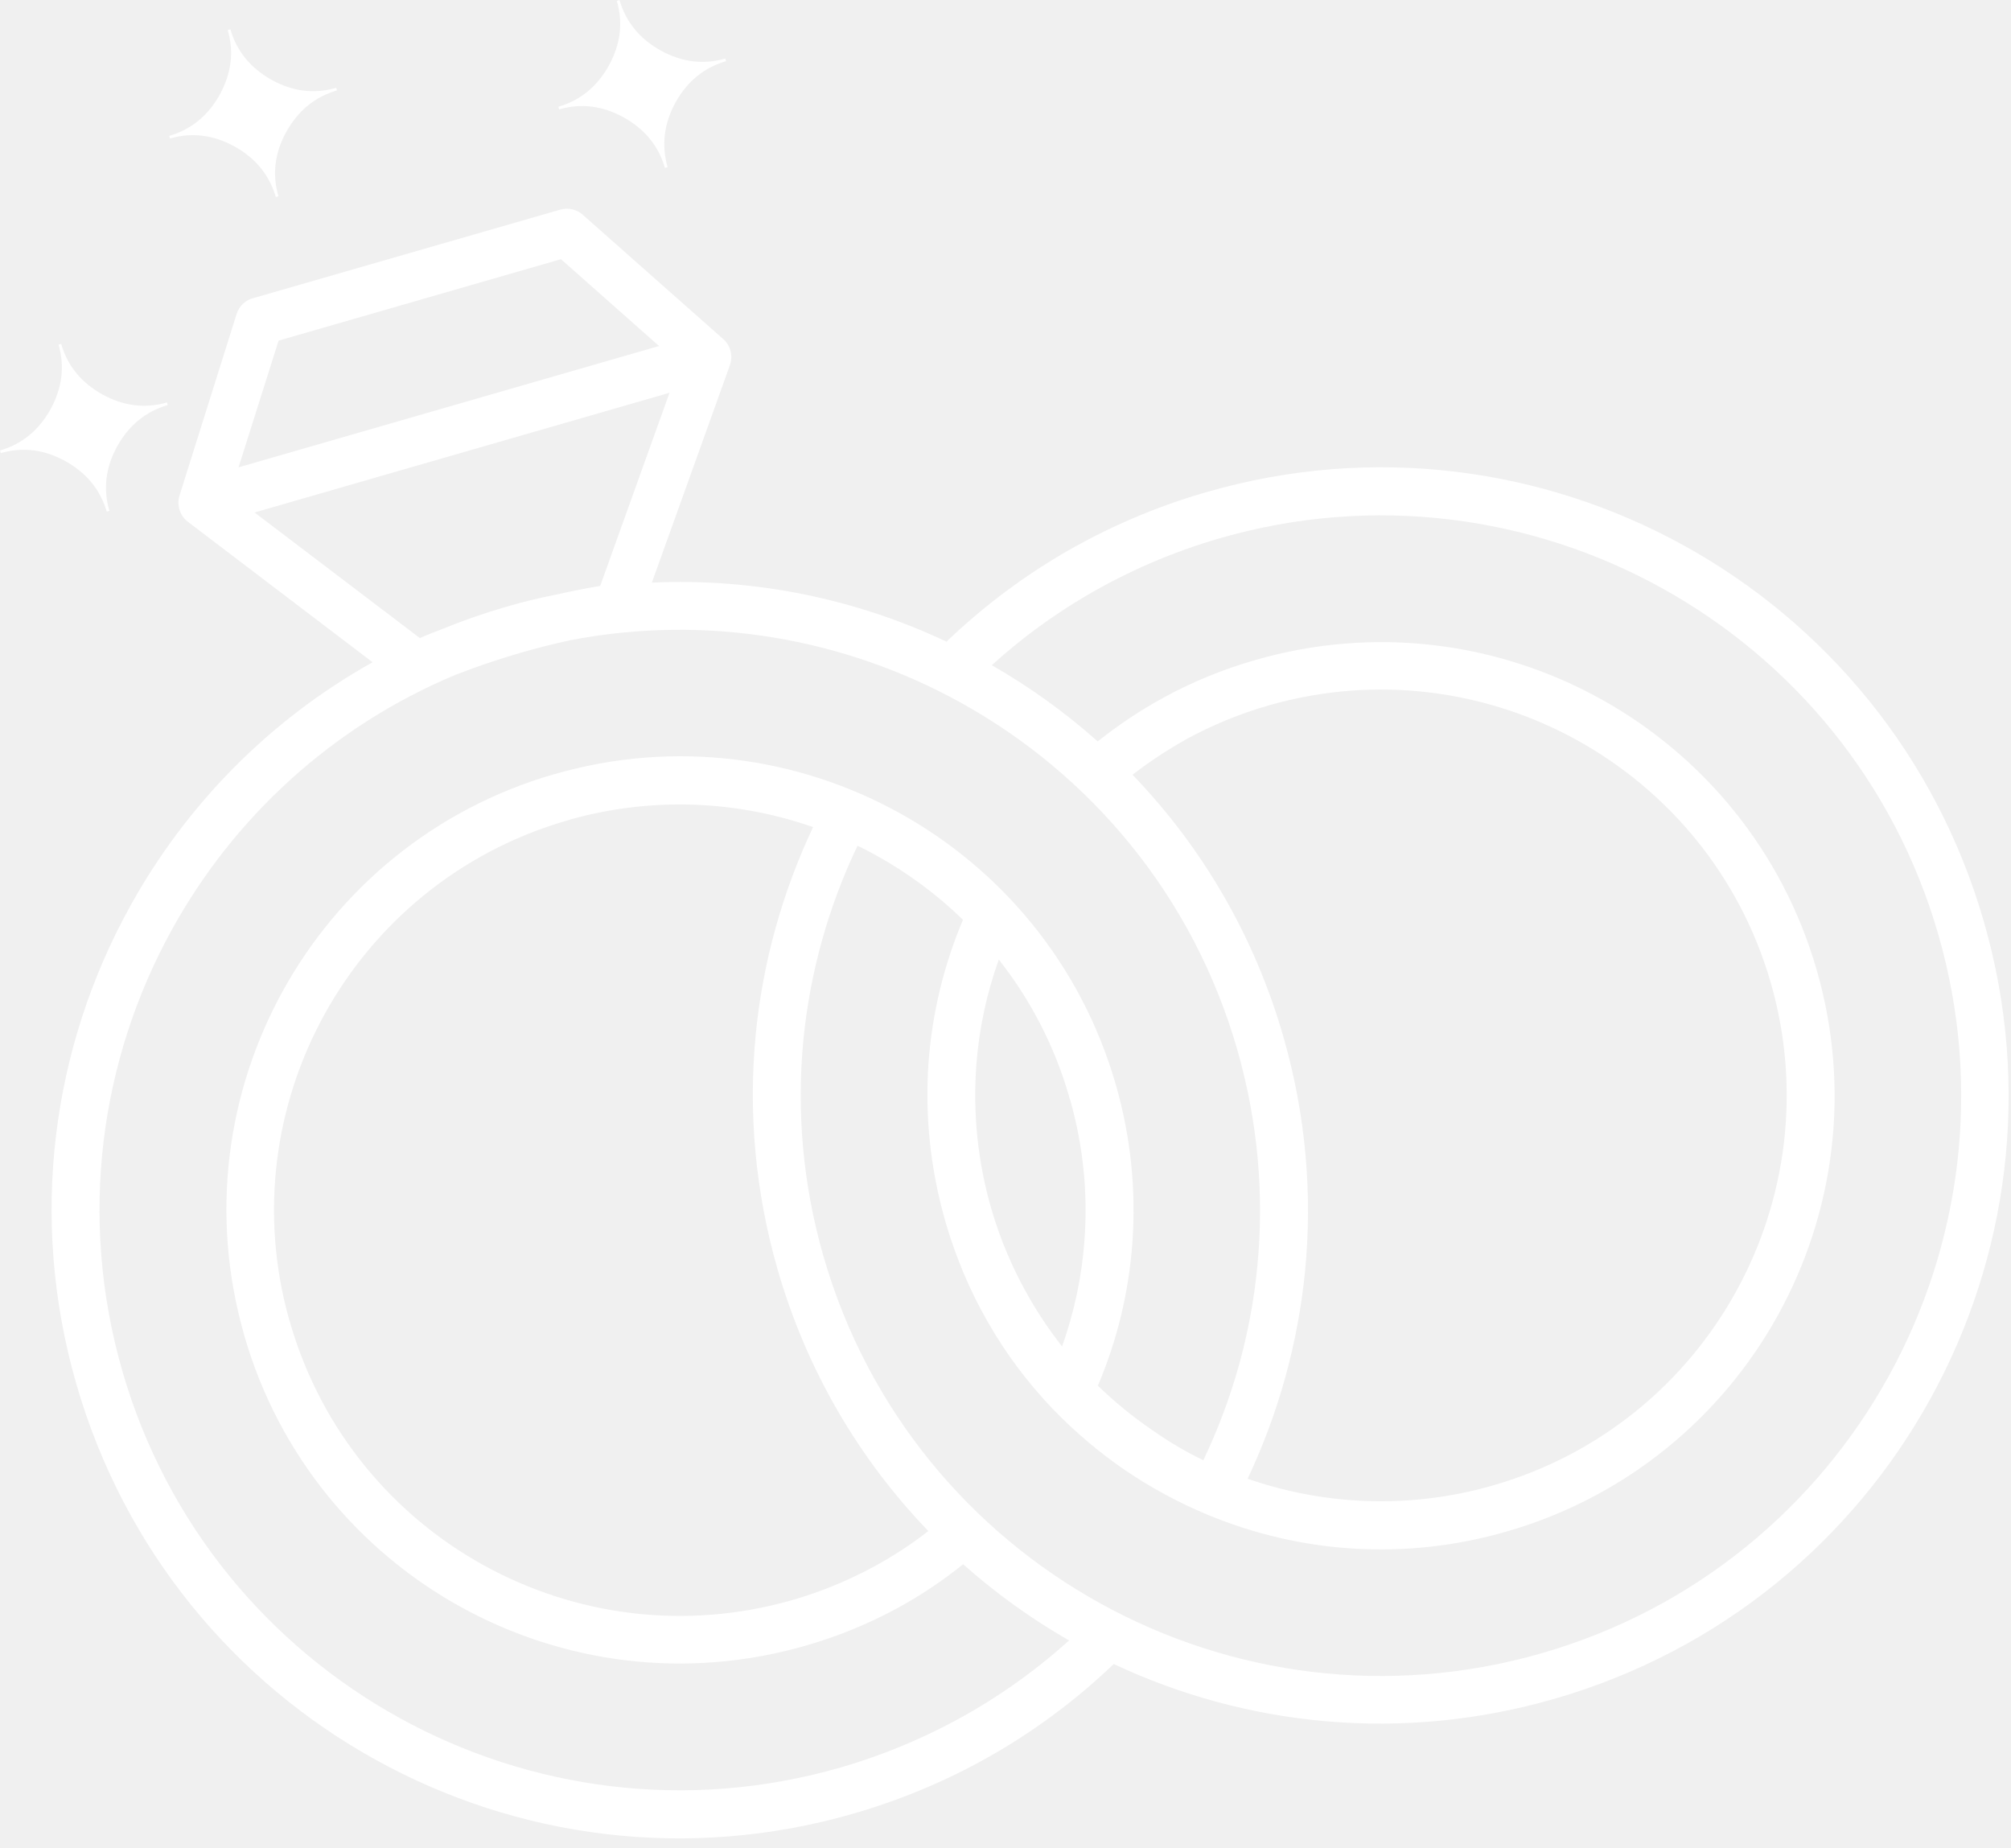
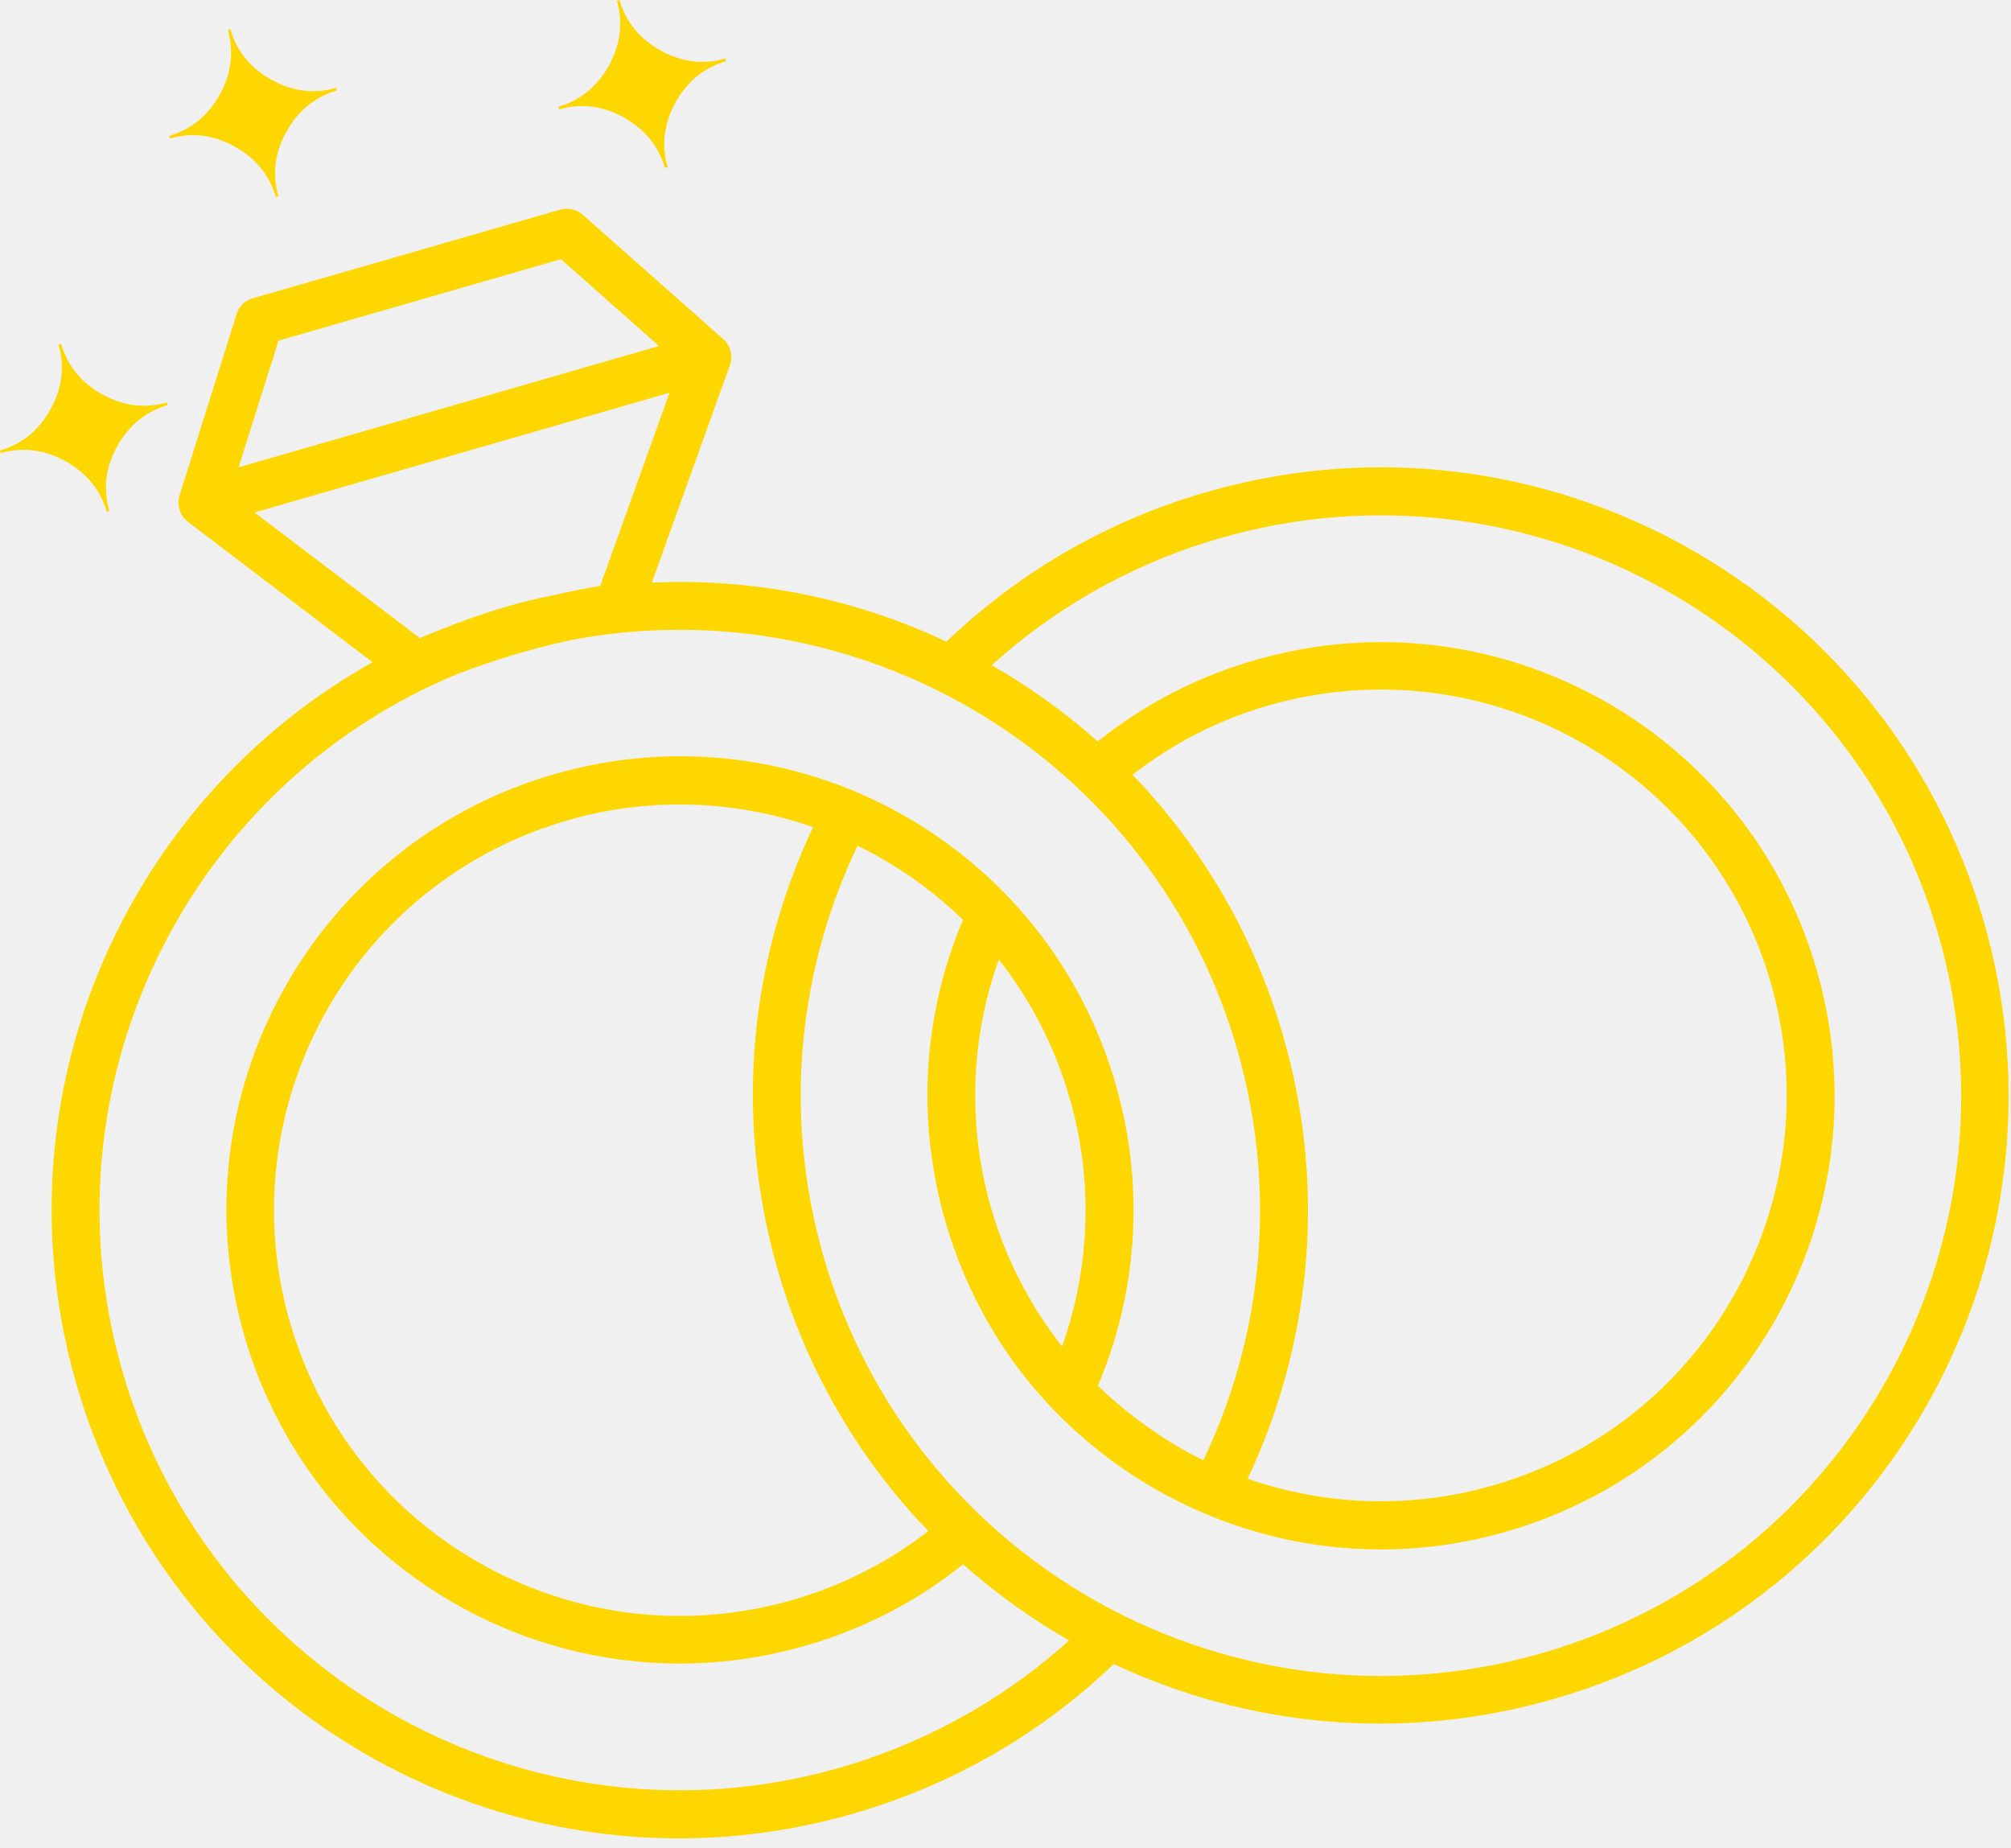
<svg xmlns="http://www.w3.org/2000/svg" width="123" height="113" viewBox="0 0 123 113" fill="none">
  <g clip-path="url(#clip0_1_2)">
-     <path d="M10.94 31.01C10.89 30.76 10.91 30.5 10.99 30.27L14.47 19.21C14.63 18.68 15.07 18.31 15.57 18.21L34.27 12.82C34.77 12.68 35.28 12.81 35.64 13.13L44.16 20.67C44.31 20.78 44.43 20.93 44.53 21.09C44.76 21.48 44.79 21.95 44.63 22.37L39.87 35.63C46.19 35.34 52.36 36.63 57.89 39.24C59.99 37.23 62.33 35.44 64.88 33.93C67.61 32.32 70.6 31.01 73.81 30.09C84 27.15 94.42 28.62 103.01 33.37C111.61 38.12 118.4 46.16 121.34 56.36C124.28 66.55 122.81 76.97 118.06 85.56C113.31 94.16 105.27 100.95 95.07 103.89C85.75 106.58 76.25 105.58 68.12 101.76C66.01 103.78 63.66 105.57 61.1 107.08C58.38 108.69 55.4 109.98 52.2 110.91C42.01 113.85 31.59 112.38 23 107.63C14.4 102.88 7.61 94.84 4.67 84.64C1.73 74.45 3.2 64.03 7.95 55.44C11.35 49.28 16.43 44.05 22.79 40.5L11.48 31.9C11.19 31.68 11 31.35 10.94 31.01ZM6.69 31.24L6.53 31.29C6.13 29.94 5.29 28.92 4 28.2C2.71 27.49 1.39 27.32 0.05 27.71L0 27.55C1.34 27.16 2.37 26.32 3.09 25.03C3.8 23.73 3.97 22.42 3.58 21.08L3.74 21.03C4.13 22.37 4.97 23.4 6.26 24.12C7.55 24.83 8.87 25 10.21 24.61L10.26 24.77C8.92 25.16 7.89 26 7.17 27.29C6.46 28.58 6.3 29.9 6.69 31.24ZM17.03 12L16.87 12.05C16.48 10.71 15.64 9.68 14.35 8.96C13.06 8.25 11.74 8.08 10.4 8.47L10.35 8.31C11.69 7.92 12.72 7.08 13.44 5.79C14.15 4.49 14.32 3.18 13.93 1.84L14.09 1.79C14.48 3.13 15.32 4.16 16.61 4.88C17.9 5.6 19.22 5.76 20.56 5.37L20.61 5.53C19.27 5.92 18.24 6.76 17.52 8.05C16.8 9.34 16.64 10.66 17.03 12ZM40.83 10.22L40.67 10.27C40.28 8.93 39.44 7.9 38.15 7.18C36.86 6.47 35.54 6.3 34.2 6.69L34.15 6.53C35.49 6.14 36.52 5.3 37.24 4.01C37.95 2.71 38.12 1.4 37.73 0.06L37.89 0C38.28 1.34 39.12 2.37 40.41 3.09C41.7 3.8 43.02 3.97 44.36 3.58L44.41 3.74C43.07 4.13 42.04 4.97 41.32 6.26C40.61 7.55 40.45 8.87 40.83 10.22ZM60.66 40.68C62.97 42 65.14 43.56 67.14 45.34C68.4 44.34 69.75 43.43 71.19 42.65C72.93 41.7 74.8 40.93 76.79 40.36C84.15 38.24 91.67 39.3 97.88 42.73C104.09 46.16 109 51.97 111.12 59.33C113.24 66.69 112.18 74.21 108.75 80.42C105.32 86.63 99.51 91.54 92.15 93.66C89.07 94.55 85.96 94.88 82.93 94.71C79.79 94.54 76.73 93.82 73.88 92.64C72.09 91.9 70.38 90.97 68.79 89.89C67.2 88.8 65.73 87.55 64.38 86.15C62.86 84.56 61.52 82.78 60.41 80.83C59.33 78.95 58.46 76.9 57.82 74.69C56.89 71.45 56.57 68.19 56.79 65.02C57.01 61.97 57.73 59.01 58.9 56.25C57.31 54.7 55.52 53.38 53.59 52.31C53.22 52.1 52.84 51.91 52.45 51.72C50.68 55.42 49.55 59.43 49.14 63.58C48.72 67.92 49.09 72.4 50.37 76.84C53.08 86.25 59.36 93.67 67.31 98.06C75.26 102.45 84.89 103.81 94.3 101.1C103.71 98.39 111.13 92.11 115.52 84.16C119.91 76.21 121.27 66.58 118.56 57.17C115.85 47.76 109.57 40.34 101.62 35.95C93.67 31.56 84.04 30.2 74.63 32.91C71.69 33.76 68.93 34.96 66.39 36.46C64.32 37.68 62.4 39.1 60.66 40.68ZM69.27 47.38C73.47 51.74 76.7 57.16 78.49 63.38C79.88 68.2 80.28 73.06 79.82 77.76C79.38 82.19 78.18 86.47 76.31 90.43C78.47 91.18 80.75 91.64 83.09 91.77C85.81 91.92 88.59 91.63 91.35 90.83C97.93 88.93 103.11 84.55 106.18 78.99C109.25 73.43 110.2 66.7 108.31 60.11C106.41 53.53 102.03 48.35 96.47 45.27C90.91 42.2 84.18 41.25 77.59 43.14C75.82 43.65 74.15 44.34 72.59 45.19C71.41 45.85 70.3 46.58 69.27 47.38ZM73.6 89.3C75.36 85.61 76.5 81.61 76.9 77.47C77.33 73.12 76.95 68.62 75.67 64.17C72.96 54.76 66.68 47.34 58.73 42.95C51.66 39.05 43.27 37.54 34.89 39.15C33.85 39.38 32.84 39.63 31.84 39.92C30.5 40.31 29.17 40.76 27.88 41.26C20.3 44.42 14.29 50.01 10.52 56.84C6.13 64.79 4.77 74.42 7.48 83.83C10.19 93.24 16.47 100.66 24.42 105.05C32.37 109.44 42 110.8 51.41 108.09C54.34 107.24 57.09 106.04 59.63 104.55C61.71 103.32 63.64 101.9 65.39 100.32C63.08 99 60.91 97.44 58.91 95.66C57.64 96.68 56.28 97.59 54.84 98.37C53.12 99.3 51.26 100.07 49.27 100.64C41.91 102.76 34.39 101.7 28.18 98.27C21.97 94.84 17.06 89.03 14.94 81.67V81.66C12.82 74.3 13.88 66.79 17.31 60.58C20.74 54.37 26.55 49.46 33.91 47.34H33.92C41.28 45.22 48.79 46.28 55 49.71C61.21 53.14 66.12 58.95 68.24 66.31C69.18 69.56 69.49 72.84 69.26 76.01C69.04 79.04 68.32 81.99 67.15 84.74C68.17 85.73 69.27 86.63 70.44 87.43C71.45 88.15 72.51 88.77 73.6 89.3ZM56.78 93.63C52.58 89.27 49.35 83.85 47.56 77.63C46.18 72.83 45.77 67.98 46.22 63.29C46.65 58.84 47.86 54.55 49.73 50.58C45.09 48.96 39.92 48.7 34.83 50.13C34.75 50.16 34.66 50.19 34.57 50.21C28.05 52.13 22.91 56.49 19.86 62.01C16.81 67.53 15.85 74.21 17.7 80.75C17.73 80.83 17.76 80.92 17.78 81.01C19.7 87.53 24.06 92.67 29.58 95.72C35.14 98.79 41.87 99.74 48.46 97.85C50.2 97.35 51.87 96.66 53.44 95.81C54.63 95.17 55.74 94.44 56.78 93.63ZM61.09 58.68C60.34 60.77 59.87 62.97 59.71 65.22C59.51 68.07 59.79 70.99 60.62 73.88C61.18 75.82 61.97 77.66 62.95 79.36C63.55 80.41 64.23 81.41 64.96 82.34C65.7 80.26 66.17 78.08 66.33 75.84C66.54 73.03 66.27 70.14 65.46 67.28C65.43 67.2 65.4 67.11 65.38 67.02C64.47 63.89 62.99 61.09 61.09 58.68ZM27.02 38.48C28.29 37.96 29.6 37.5 30.95 37.11C31.98 36.81 33 36.56 34.03 36.36C34.92 36.16 35.81 35.98 36.71 35.83L40.95 24.02L15.57 31.34L25.68 39.02C26.11 38.83 26.56 38.65 27.02 38.48ZM14.59 28.58L40.31 21.16L34.31 15.85L17.04 20.83L14.59 28.58Z" fill="white" />
+     <path d="M10.94 31.01C10.89 30.76 10.91 30.5 10.99 30.27L14.47 19.21C14.63 18.68 15.07 18.31 15.57 18.21L34.27 12.82C34.77 12.68 35.28 12.81 35.64 13.13L44.16 20.67C44.31 20.78 44.43 20.93 44.53 21.09C44.76 21.48 44.79 21.95 44.63 22.37L39.87 35.63C46.19 35.34 52.36 36.63 57.89 39.24C59.99 37.23 62.33 35.44 64.88 33.93C67.61 32.32 70.6 31.01 73.81 30.09C84 27.15 94.42 28.62 103.01 33.37C111.61 38.12 118.4 46.16 121.34 56.36C124.28 66.55 122.81 76.97 118.06 85.56C113.31 94.16 105.27 100.95 95.07 103.89C85.75 106.58 76.25 105.58 68.12 101.76C66.01 103.78 63.66 105.57 61.1 107.08C58.38 108.69 55.4 109.98 52.2 110.91C42.01 113.85 31.59 112.38 23 107.63C14.4 102.88 7.61 94.84 4.67 84.64C1.73 74.45 3.2 64.03 7.95 55.44C11.35 49.28 16.43 44.05 22.79 40.5L11.48 31.9C11.19 31.68 11 31.35 10.94 31.01ZM6.69 31.24L6.53 31.29C6.13 29.94 5.29 28.92 4 28.2C2.71 27.49 1.39 27.32 0.05 27.71L0 27.55C1.34 27.16 2.37 26.32 3.09 25.03C3.8 23.73 3.97 22.42 3.58 21.08L3.74 21.03C4.13 22.37 4.97 23.4 6.26 24.12C7.55 24.83 8.87 25 10.21 24.61L10.26 24.77C8.92 25.16 7.89 26 7.17 27.29C6.46 28.58 6.3 29.9 6.69 31.24ZM17.03 12L16.87 12.05C16.48 10.71 15.64 9.68 14.35 8.96C13.06 8.25 11.74 8.08 10.4 8.47L10.35 8.31C11.69 7.92 12.72 7.08 13.44 5.79C14.15 4.49 14.32 3.18 13.93 1.84L14.09 1.79C14.48 3.13 15.32 4.16 16.61 4.88C17.9 5.6 19.22 5.76 20.56 5.37L20.61 5.53C19.27 5.92 18.24 6.76 17.52 8.05C16.8 9.34 16.64 10.66 17.03 12ZM40.83 10.22L40.67 10.27C40.28 8.93 39.44 7.9 38.15 7.18C36.86 6.47 35.54 6.3 34.2 6.69L34.15 6.53C35.49 6.14 36.52 5.3 37.24 4.01C37.95 2.71 38.12 1.4 37.73 0.06L37.89 0C38.28 1.34 39.12 2.37 40.41 3.09C41.7 3.8 43.02 3.97 44.36 3.58L44.41 3.74C43.07 4.13 42.04 4.97 41.32 6.26C40.61 7.55 40.45 8.87 40.83 10.22ZM60.66 40.68C62.97 42 65.14 43.56 67.14 45.34C68.4 44.34 69.75 43.43 71.19 42.65C72.93 41.7 74.8 40.93 76.79 40.36C84.15 38.24 91.67 39.3 97.88 42.73C104.09 46.16 109 51.97 111.12 59.33C113.24 66.69 112.18 74.21 108.75 80.42C105.32 86.63 99.51 91.54 92.15 93.66C89.07 94.55 85.96 94.88 82.93 94.71C79.79 94.54 76.73 93.82 73.88 92.64C72.09 91.9 70.38 90.97 68.79 89.89C67.2 88.8 65.73 87.55 64.38 86.15C62.86 84.56 61.52 82.78 60.41 80.83C59.33 78.95 58.46 76.9 57.82 74.69C56.89 71.45 56.57 68.19 56.79 65.02C57.01 61.97 57.73 59.01 58.9 56.25C57.31 54.7 55.52 53.38 53.59 52.31C53.22 52.1 52.84 51.91 52.45 51.72C50.68 55.42 49.55 59.43 49.14 63.58C48.72 67.92 49.09 72.4 50.37 76.84C53.08 86.25 59.36 93.67 67.31 98.06C75.26 102.45 84.89 103.81 94.3 101.1C103.71 98.39 111.13 92.11 115.52 84.16C119.91 76.21 121.27 66.58 118.56 57.17C115.85 47.76 109.57 40.34 101.62 35.95C93.67 31.56 84.04 30.2 74.63 32.91C71.69 33.76 68.93 34.96 66.39 36.46C64.32 37.68 62.4 39.1 60.66 40.68ZM69.27 47.38C73.47 51.74 76.7 57.16 78.49 63.38C79.88 68.2 80.28 73.06 79.82 77.76C79.38 82.19 78.18 86.47 76.31 90.43C78.47 91.18 80.75 91.64 83.09 91.77C85.81 91.92 88.59 91.63 91.35 90.83C97.93 88.93 103.11 84.55 106.18 78.99C109.25 73.43 110.2 66.7 108.31 60.11C106.41 53.53 102.03 48.35 96.47 45.27C90.91 42.2 84.18 41.25 77.59 43.14C75.82 43.65 74.15 44.34 72.59 45.19C71.41 45.85 70.3 46.58 69.27 47.38ZM73.6 89.3C75.36 85.61 76.5 81.61 76.9 77.47C77.33 73.12 76.95 68.62 75.67 64.17C72.96 54.76 66.68 47.34 58.73 42.95C51.66 39.05 43.27 37.54 34.89 39.15C33.85 39.38 32.84 39.63 31.84 39.92C30.5 40.31 29.17 40.76 27.88 41.26C20.3 44.42 14.29 50.01 10.52 56.84C6.13 64.79 4.77 74.42 7.48 83.83C10.19 93.24 16.47 100.66 24.42 105.05C32.37 109.44 42 110.8 51.41 108.09C54.34 107.24 57.09 106.04 59.63 104.55C61.71 103.32 63.64 101.9 65.39 100.32C63.08 99 60.91 97.44 58.91 95.66C57.64 96.68 56.28 97.59 54.84 98.37C53.12 99.3 51.26 100.07 49.27 100.64C41.91 102.76 34.39 101.7 28.18 98.27C21.97 94.84 17.06 89.03 14.94 81.67V81.66C12.82 74.3 13.88 66.79 17.31 60.58C20.74 54.37 26.55 49.46 33.91 47.34H33.92C41.28 45.22 48.79 46.28 55 49.71C61.21 53.14 66.12 58.95 68.24 66.31C69.18 69.56 69.49 72.84 69.26 76.01C69.04 79.04 68.32 81.99 67.15 84.74C68.17 85.73 69.27 86.63 70.44 87.43C71.45 88.15 72.51 88.77 73.6 89.3ZM56.78 93.63C52.58 89.27 49.35 83.85 47.56 77.63C46.18 72.83 45.77 67.98 46.22 63.29C46.65 58.84 47.86 54.55 49.73 50.58C45.09 48.96 39.92 48.7 34.83 50.13C34.75 50.16 34.66 50.19 34.57 50.21C28.05 52.13 22.91 56.49 19.86 62.01C16.81 67.53 15.85 74.21 17.7 80.75C17.73 80.83 17.76 80.92 17.78 81.01C19.7 87.53 24.06 92.67 29.58 95.72C35.14 98.79 41.87 99.74 48.46 97.85C50.2 97.35 51.87 96.66 53.44 95.81C54.63 95.17 55.74 94.44 56.78 93.63ZM61.09 58.68C60.34 60.77 59.87 62.97 59.71 65.22C59.51 68.07 59.79 70.99 60.62 73.88C61.18 75.82 61.97 77.66 62.95 79.36C63.55 80.41 64.23 81.41 64.96 82.34C65.7 80.26 66.17 78.08 66.33 75.84C66.54 73.03 66.27 70.14 65.46 67.28C65.43 67.2 65.4 67.11 65.38 67.02C64.47 63.89 62.99 61.09 61.09 58.68ZM27.02 38.48C28.29 37.96 29.6 37.5 30.95 37.11C31.98 36.81 33 36.56 34.03 36.36C34.92 36.16 35.81 35.98 36.71 35.83L40.95 24.02L15.57 31.34L25.68 39.02C26.11 38.83 26.56 38.65 27.02 38.48ZM14.59 28.58L40.31 21.16L34.31 15.85L17.04 20.83L14.59 28.58Z" fill="#FFD700" />
  </g>
  <defs>
    <clipPath id="clip0_1_2">
      <rect width="122.88" height="112.43" fill="white" />
    </clipPath>
  </defs>
</svg>
